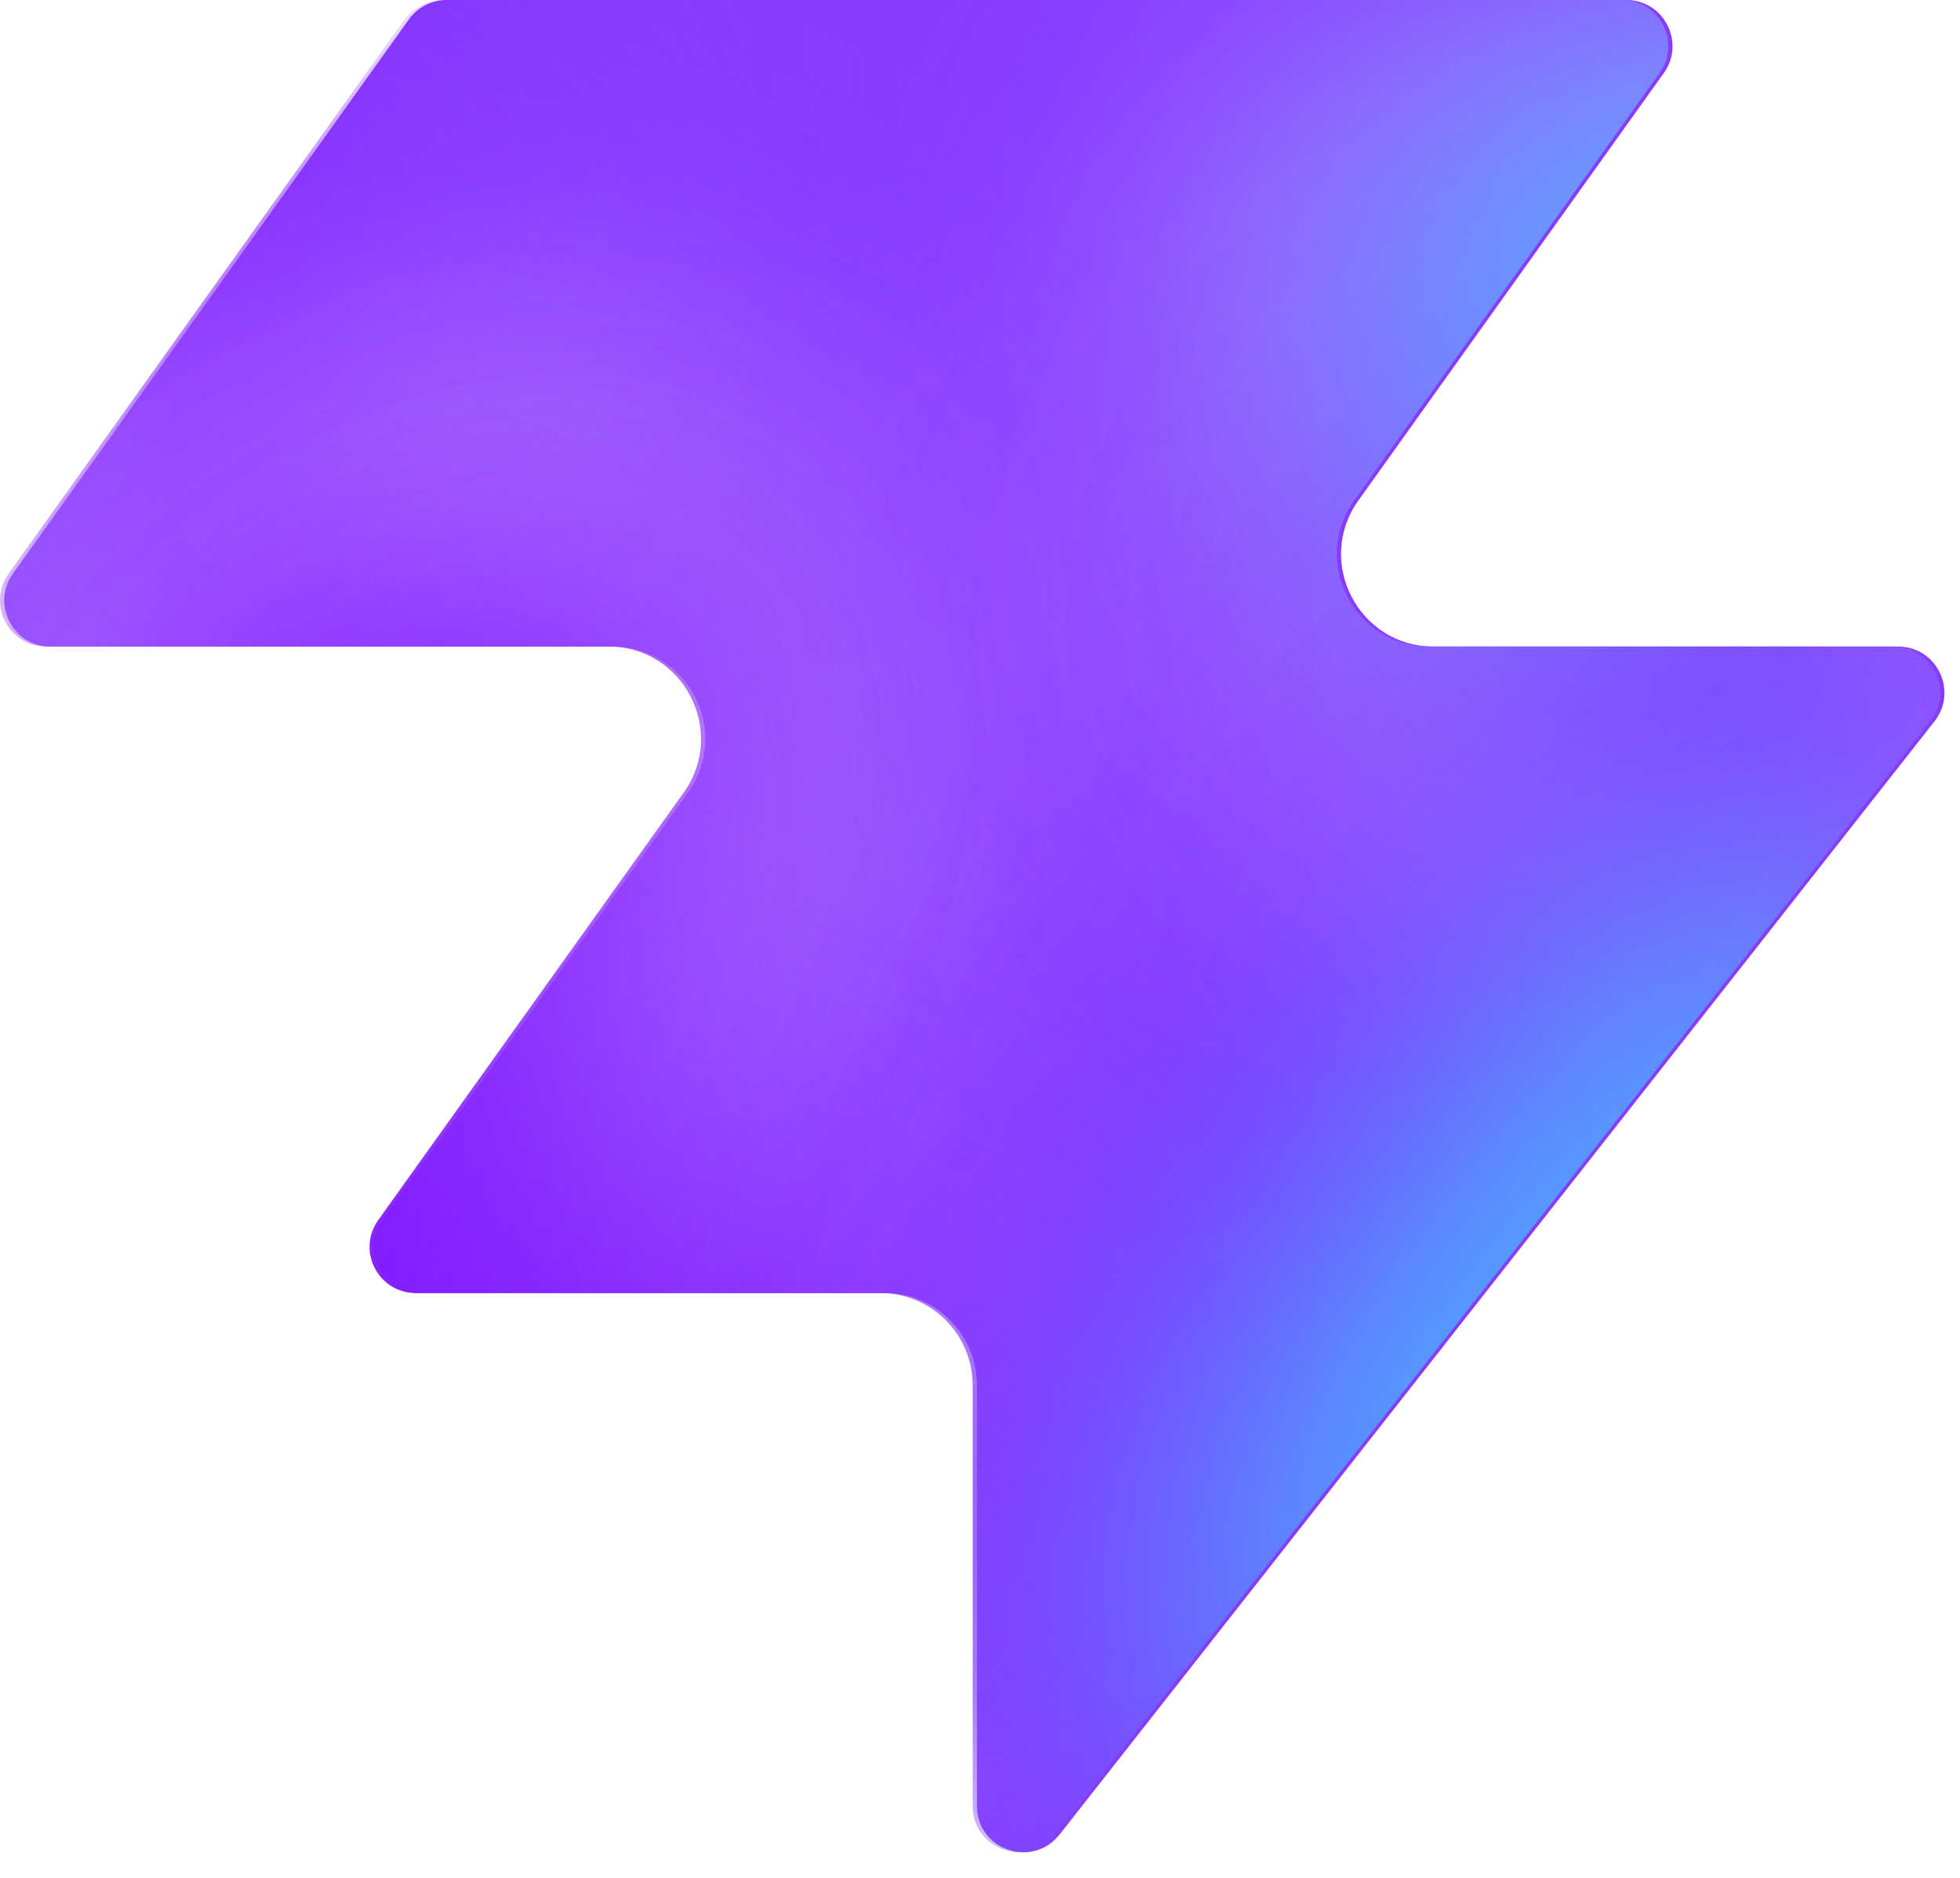
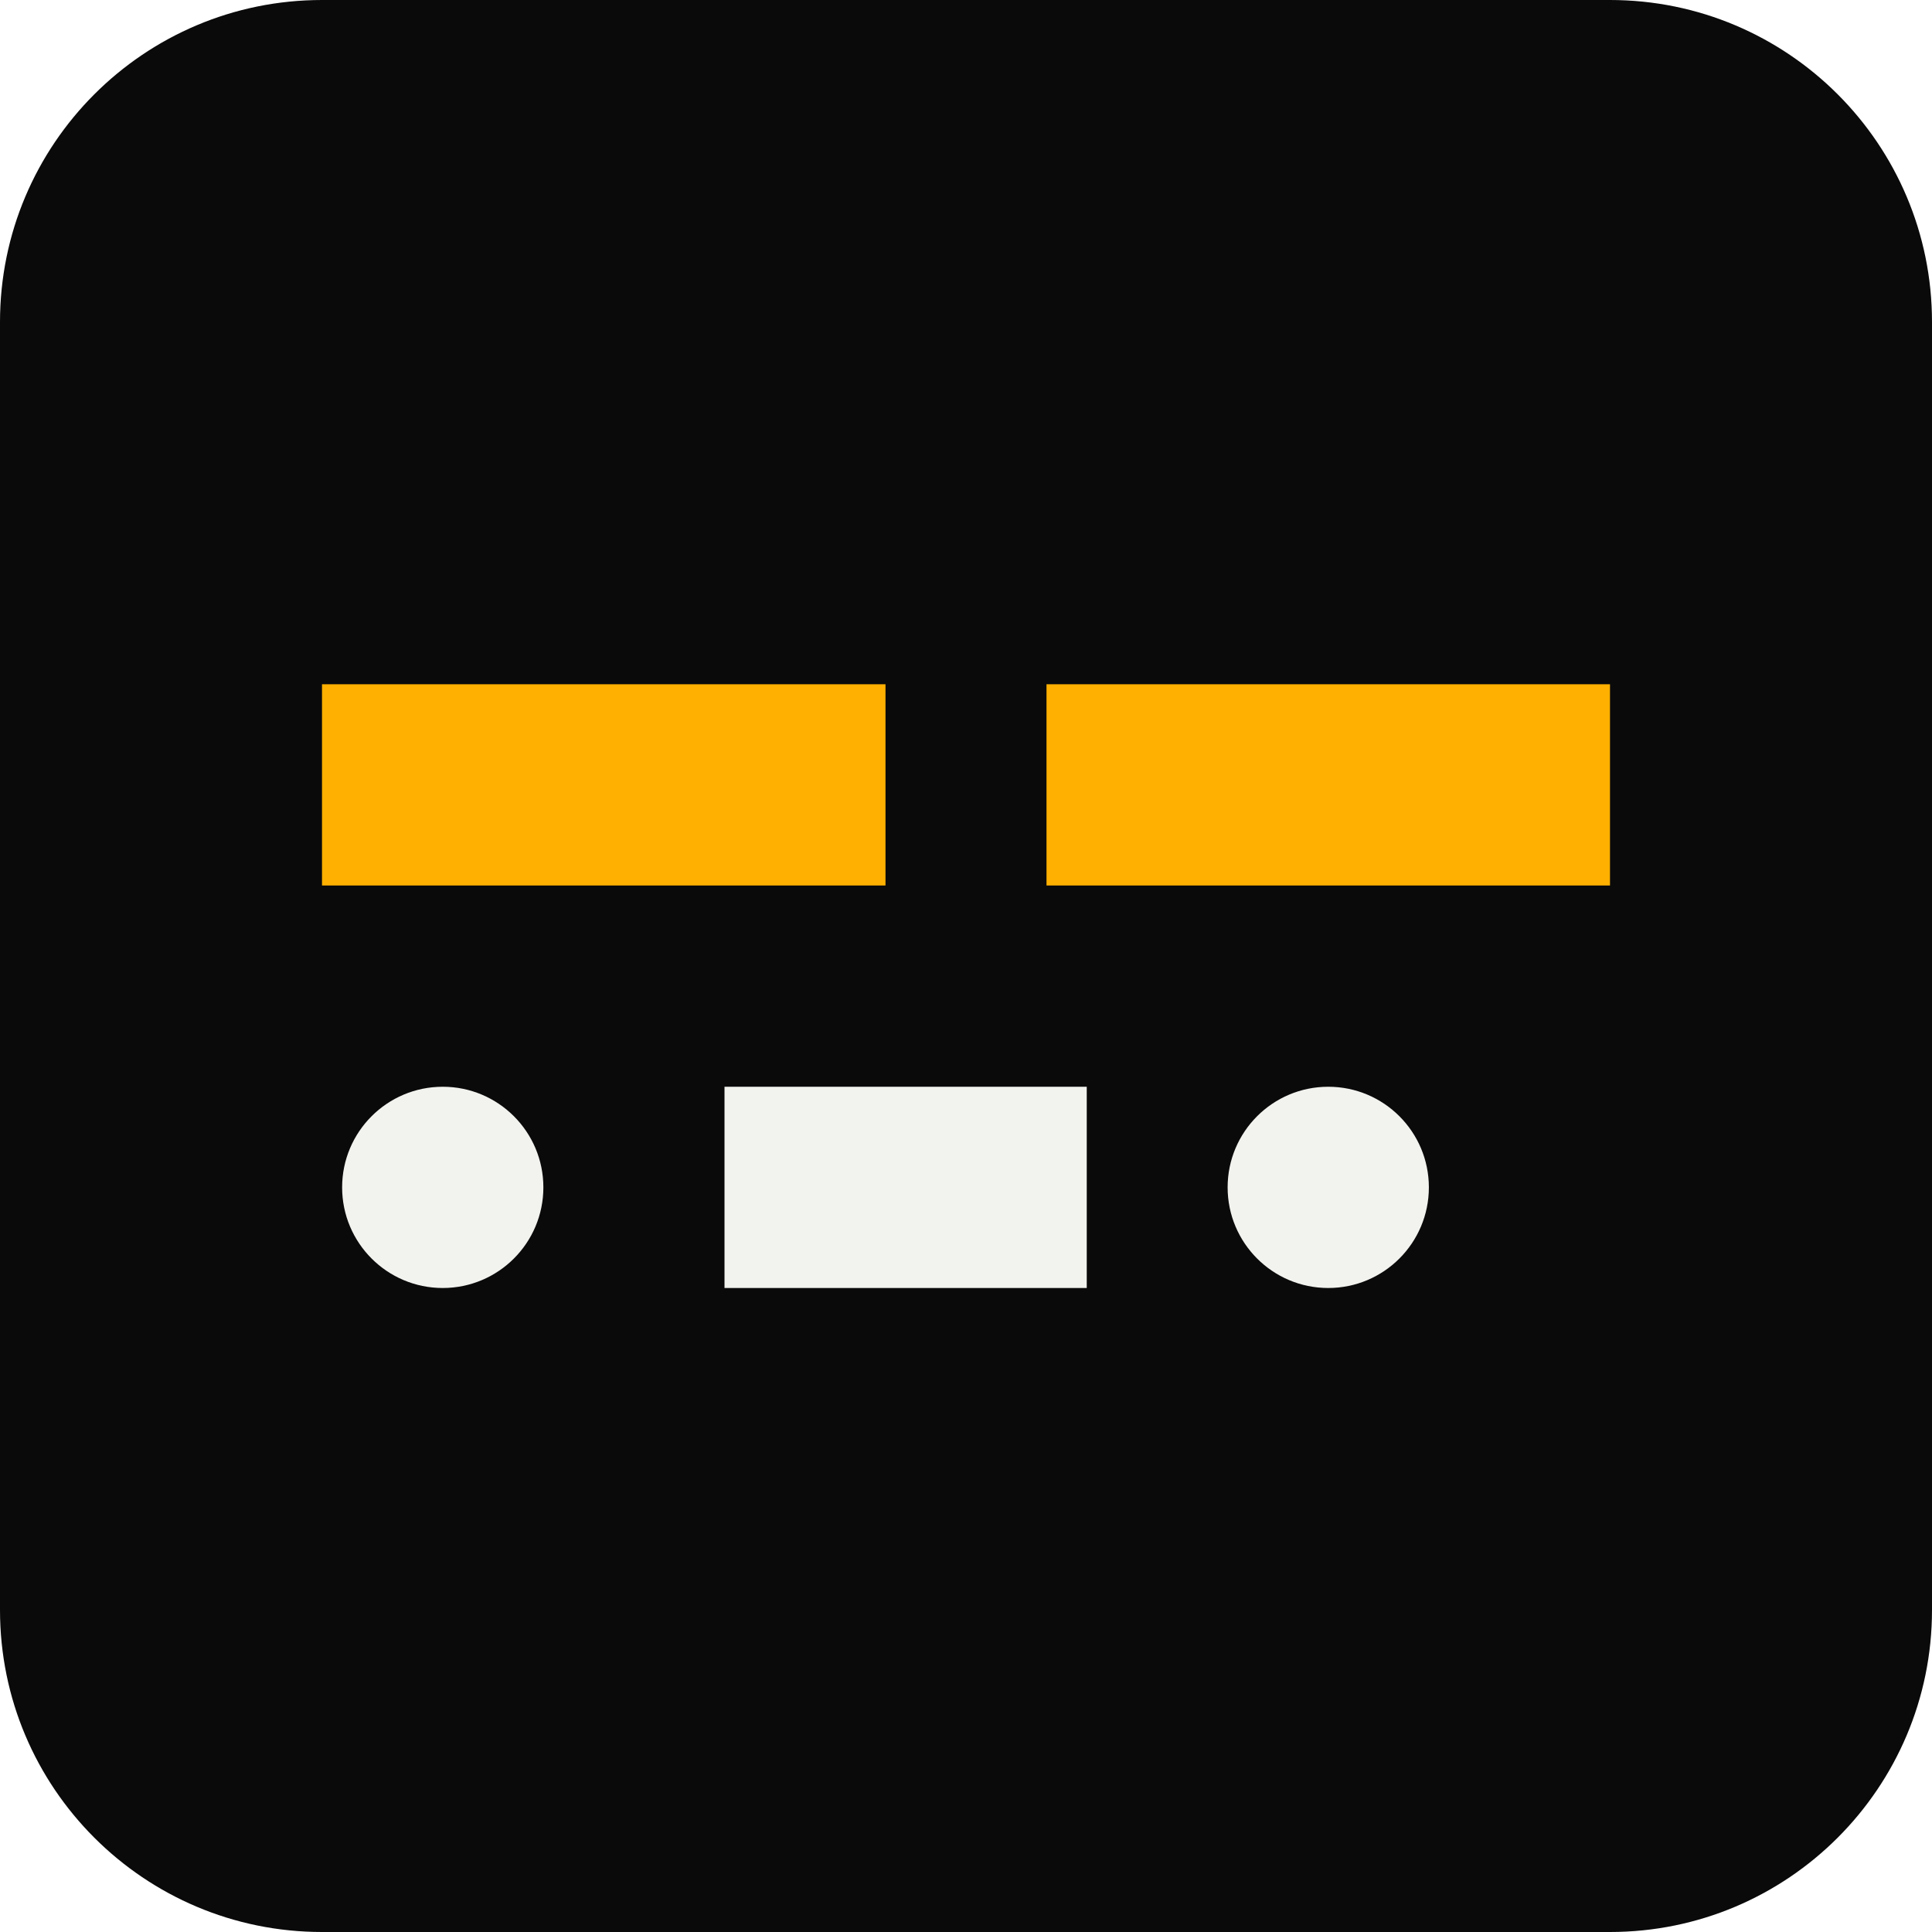
- <svg xmlns="http://www.w3.org/2000/svg" width="48" height="46" fill="none" viewBox="0 0 48 46">
-   <path fill="#863bff" d="M25.946 44.938c-.664.845-2.021.375-2.021-.698V33.937a2.26 2.26 0 0 0-2.262-2.262H10.287c-.92 0-1.456-1.04-.92-1.788l7.48-10.471c1.07-1.497 0-3.578-1.842-3.578H1.237c-.92 0-1.456-1.04-.92-1.788L10.013.474c.214-.297.556-.474.92-.474h28.894c.92 0 1.456 1.04.92 1.788l-7.48 10.471c-1.07 1.498 0 3.579 1.842 3.579h11.377c.943 0 1.473 1.088.89 1.83L25.947 44.94z" style="fill:#863bff;fill:color(display-p3 .525 .23 1);fill-opacity:1" />
-   <mask id="a" width="48" height="46" x="0" y="0" maskUnits="userSpaceOnUse" style="mask-type:alpha">
-     <path fill="#000" d="M25.842 44.938c-.664.844-2.021.375-2.021-.698V33.937a2.26 2.26 0 0 0-2.262-2.262H10.183c-.92 0-1.456-1.04-.92-1.788l7.48-10.471c1.07-1.498 0-3.579-1.842-3.579H1.133c-.92 0-1.456-1.04-.92-1.787L9.91.473c.214-.297.556-.474.92-.474h28.894c.92 0 1.456 1.04.92 1.788l-7.48 10.471c-1.07 1.498 0 3.578 1.842 3.578h11.377c.943 0 1.473 1.088.89 1.832L25.843 44.94z" style="fill:#000;fill-opacity:1" />
-   </mask>
-   <g mask="url(#a)">
-     <g filter="url(#b)">
-       <ellipse cx="5.508" cy="14.704" fill="#ede6ff" rx="5.508" ry="14.704" style="fill:#ede6ff;fill:color(display-p3 .927 .903 1);fill-opacity:1" transform="matrix(.00324 1 1 -.00324 -4.47 31.516)" />
-     </g>
-     <g filter="url(#c)">
-       <ellipse cx="10.399" cy="29.851" fill="#ede6ff" rx="10.399" ry="29.851" style="fill:#ede6ff;fill:color(display-p3 .927 .903 1);fill-opacity:1" transform="matrix(.00324 1 1 -.00324 -39.328 7.883)" />
-     </g>
-     <g filter="url(#d)">
-       <ellipse cx="5.508" cy="30.487" fill="#7e14ff" rx="5.508" ry="30.487" style="fill:#7e14ff;fill:color(display-p3 .492 .077 1);fill-opacity:1" transform="rotate(89.814 -25.913 -14.639)scale(1 -1)" />
-     </g>
-     <g filter="url(#e)">
-       <ellipse cx="5.508" cy="30.599" fill="#7e14ff" rx="5.508" ry="30.599" style="fill:#7e14ff;fill:color(display-p3 .492 .077 1);fill-opacity:1" transform="rotate(89.814 -32.644 -3.334)scale(1 -1)" />
-     </g>
-     <g filter="url(#f)">
-       <ellipse cx="5.508" cy="30.599" fill="#7e14ff" rx="5.508" ry="30.599" style="fill:#7e14ff;fill:color(display-p3 .492 .077 1);fill-opacity:1" transform="matrix(.00324 1 1 -.00324 -34.34 30.47)" />
-     </g>
-     <g filter="url(#g)">
-       <ellipse cx="14.072" cy="22.078" fill="#ede6ff" rx="14.072" ry="22.078" style="fill:#ede6ff;fill:color(display-p3 .927 .903 1);fill-opacity:1" transform="rotate(93.35 24.506 48.493)scale(-1 1)" />
-     </g>
-     <g filter="url(#h)">
-       <ellipse cx="3.47" cy="21.501" fill="#7e14ff" rx="3.47" ry="21.501" style="fill:#7e14ff;fill:color(display-p3 .492 .077 1);fill-opacity:1" transform="rotate(89.009 28.708 47.59)scale(-1 1)" />
-     </g>
-     <g filter="url(#i)">
-       <ellipse cx="3.47" cy="21.501" fill="#7e14ff" rx="3.47" ry="21.501" style="fill:#7e14ff;fill:color(display-p3 .492 .077 1);fill-opacity:1" transform="rotate(89.009 28.708 47.59)scale(-1 1)" />
-     </g>
-     <g filter="url(#j)">
-       <ellipse cx=".387" cy="8.972" fill="#7e14ff" rx="4.407" ry="29.108" style="fill:#7e14ff;fill:color(display-p3 .492 .077 1);fill-opacity:1" transform="rotate(39.51 .387 8.972)" />
-     </g>
-     <g filter="url(#k)">
-       <ellipse cx="47.523" cy="-6.092" fill="#7e14ff" rx="4.407" ry="29.108" style="fill:#7e14ff;fill:color(display-p3 .492 .077 1);fill-opacity:1" transform="rotate(37.892 47.523 -6.092)" />
-     </g>
-     <g filter="url(#l)">
-       <ellipse cx="41.412" cy="6.333" fill="#47bfff" rx="5.971" ry="9.665" style="fill:#47bfff;fill:color(display-p3 .28 .748 1);fill-opacity:1" transform="rotate(37.892 41.412 6.333)" />
-     </g>
-     <g filter="url(#m)">
-       <ellipse cx="-1.879" cy="38.332" fill="#7e14ff" rx="4.407" ry="29.108" style="fill:#7e14ff;fill:color(display-p3 .492 .077 1);fill-opacity:1" transform="rotate(37.892 -1.88 38.332)" />
-     </g>
-     <g filter="url(#n)">
-       <ellipse cx="-1.879" cy="38.332" fill="#7e14ff" rx="4.407" ry="29.108" style="fill:#7e14ff;fill:color(display-p3 .492 .077 1);fill-opacity:1" transform="rotate(37.892 -1.88 38.332)" />
-     </g>
-     <g filter="url(#o)">
-       <ellipse cx="35.651" cy="29.907" fill="#7e14ff" rx="4.407" ry="29.108" style="fill:#7e14ff;fill:color(display-p3 .492 .077 1);fill-opacity:1" transform="rotate(37.892 35.651 29.907)" />
-     </g>
-     <g filter="url(#p)">
-       <ellipse cx="38.418" cy="32.4" fill="#47bfff" rx="5.971" ry="15.297" style="fill:#47bfff;fill:color(display-p3 .28 .748 1);fill-opacity:1" transform="rotate(37.892 38.418 32.4)" />
-     </g>
-   </g>
-   <defs>
-     <filter id="b" width="60.045" height="41.654" x="-19.77" y="16.149" color-interpolation-filters="sRGB" filterUnits="userSpaceOnUse">
-       <feFlood flood-opacity="0" result="BackgroundImageFix" />
-       <feBlend in="SourceGraphic" in2="BackgroundImageFix" result="shape" />
-       <feGaussianBlur result="effect1_foregroundBlur_2002_17158" stdDeviation="7.659" />
-     </filter>
-     <filter id="c" width="90.34" height="51.437" x="-54.613" y="-7.533" color-interpolation-filters="sRGB" filterUnits="userSpaceOnUse">
-       <feFlood flood-opacity="0" result="BackgroundImageFix" />
-       <feBlend in="SourceGraphic" in2="BackgroundImageFix" result="shape" />
-       <feGaussianBlur result="effect1_foregroundBlur_2002_17158" stdDeviation="7.659" />
-     </filter>
-     <filter id="d" width="79.355" height="29.4" x="-49.64" y="2.03" color-interpolation-filters="sRGB" filterUnits="userSpaceOnUse">
-       <feFlood flood-opacity="0" result="BackgroundImageFix" />
-       <feBlend in="SourceGraphic" in2="BackgroundImageFix" result="shape" />
-       <feGaussianBlur result="effect1_foregroundBlur_2002_17158" stdDeviation="4.596" />
-     </filter>
-     <filter id="e" width="79.579" height="29.4" x="-45.045" y="20.029" color-interpolation-filters="sRGB" filterUnits="userSpaceOnUse">
-       <feFlood flood-opacity="0" result="BackgroundImageFix" />
-       <feBlend in="SourceGraphic" in2="BackgroundImageFix" result="shape" />
-       <feGaussianBlur result="effect1_foregroundBlur_2002_17158" stdDeviation="4.596" />
-     </filter>
-     <filter id="f" width="79.579" height="29.4" x="-43.513" y="21.178" color-interpolation-filters="sRGB" filterUnits="userSpaceOnUse">
-       <feFlood flood-opacity="0" result="BackgroundImageFix" />
-       <feBlend in="SourceGraphic" in2="BackgroundImageFix" result="shape" />
-       <feGaussianBlur result="effect1_foregroundBlur_2002_17158" stdDeviation="4.596" />
-     </filter>
-     <filter id="g" width="74.749" height="58.852" x="15.756" y="-17.901" color-interpolation-filters="sRGB" filterUnits="userSpaceOnUse">
-       <feFlood flood-opacity="0" result="BackgroundImageFix" />
-       <feBlend in="SourceGraphic" in2="BackgroundImageFix" result="shape" />
-       <feGaussianBlur result="effect1_foregroundBlur_2002_17158" stdDeviation="7.659" />
-     </filter>
-     <filter id="h" width="61.377" height="25.362" x="23.548" y="2.284" color-interpolation-filters="sRGB" filterUnits="userSpaceOnUse">
-       <feFlood flood-opacity="0" result="BackgroundImageFix" />
-       <feBlend in="SourceGraphic" in2="BackgroundImageFix" result="shape" />
-       <feGaussianBlur result="effect1_foregroundBlur_2002_17158" stdDeviation="4.596" />
-     </filter>
-     <filter id="i" width="61.377" height="25.362" x="23.548" y="2.284" color-interpolation-filters="sRGB" filterUnits="userSpaceOnUse">
-       <feFlood flood-opacity="0" result="BackgroundImageFix" />
-       <feBlend in="SourceGraphic" in2="BackgroundImageFix" result="shape" />
-       <feGaussianBlur result="effect1_foregroundBlur_2002_17158" stdDeviation="4.596" />
-     </filter>
-     <filter id="j" width="56.045" height="63.649" x="-27.636" y="-22.853" color-interpolation-filters="sRGB" filterUnits="userSpaceOnUse">
-       <feFlood flood-opacity="0" result="BackgroundImageFix" />
-       <feBlend in="SourceGraphic" in2="BackgroundImageFix" result="shape" />
-       <feGaussianBlur result="effect1_foregroundBlur_2002_17158" stdDeviation="4.596" />
-     </filter>
-     <filter id="k" width="54.814" height="64.646" x="20.116" y="-38.415" color-interpolation-filters="sRGB" filterUnits="userSpaceOnUse">
-       <feFlood flood-opacity="0" result="BackgroundImageFix" />
-       <feBlend in="SourceGraphic" in2="BackgroundImageFix" result="shape" />
-       <feGaussianBlur result="effect1_foregroundBlur_2002_17158" stdDeviation="4.596" />
-     </filter>
-     <filter id="l" width="33.541" height="35.313" x="24.641" y="-11.323" color-interpolation-filters="sRGB" filterUnits="userSpaceOnUse">
-       <feFlood flood-opacity="0" result="BackgroundImageFix" />
-       <feBlend in="SourceGraphic" in2="BackgroundImageFix" result="shape" />
-       <feGaussianBlur result="effect1_foregroundBlur_2002_17158" stdDeviation="4.596" />
-     </filter>
-     <filter id="m" width="54.814" height="64.646" x="-29.286" y="6.009" color-interpolation-filters="sRGB" filterUnits="userSpaceOnUse">
-       <feFlood flood-opacity="0" result="BackgroundImageFix" />
-       <feBlend in="SourceGraphic" in2="BackgroundImageFix" result="shape" />
-       <feGaussianBlur result="effect1_foregroundBlur_2002_17158" stdDeviation="4.596" />
-     </filter>
-     <filter id="n" width="54.814" height="64.646" x="-29.286" y="6.009" color-interpolation-filters="sRGB" filterUnits="userSpaceOnUse">
-       <feFlood flood-opacity="0" result="BackgroundImageFix" />
-       <feBlend in="SourceGraphic" in2="BackgroundImageFix" result="shape" />
-       <feGaussianBlur result="effect1_foregroundBlur_2002_17158" stdDeviation="4.596" />
-     </filter>
-     <filter id="o" width="54.814" height="64.646" x="8.244" y="-2.416" color-interpolation-filters="sRGB" filterUnits="userSpaceOnUse">
-       <feFlood flood-opacity="0" result="BackgroundImageFix" />
-       <feBlend in="SourceGraphic" in2="BackgroundImageFix" result="shape" />
-       <feGaussianBlur result="effect1_foregroundBlur_2002_17158" stdDeviation="4.596" />
-     </filter>
-     <filter id="p" width="39.409" height="43.623" x="18.713" y="10.588" color-interpolation-filters="sRGB" filterUnits="userSpaceOnUse">
-       <feFlood flood-opacity="0" result="BackgroundImageFix" />
-       <feBlend in="SourceGraphic" in2="BackgroundImageFix" result="shape" />
-       <feGaussianBlur result="effect1_foregroundBlur_2002_17158" stdDeviation="4.596" />
-     </filter>
-   </defs>
+ <svg xmlns="http://www.w3.org/2000/svg" width="48" height="48" viewBox="0 0 48 48">
+   <rect width="48" height="48" rx="8" fill="#0A0A0A" />
+   <rect x="8" y="17" width="14" height="5" fill="#FFB000" />
+   <rect x="26" y="17" width="14" height="5" fill="#FFB000" />
+   <circle cx="11" cy="29.5" r="2.5" fill="#F2F2EF" />
+   <rect x="18" y="27" width="9" height="5" fill="#F2F2EF" />
+   <circle cx="33" cy="29.5" r="2.5" fill="#F2F2EF" />
</svg>
